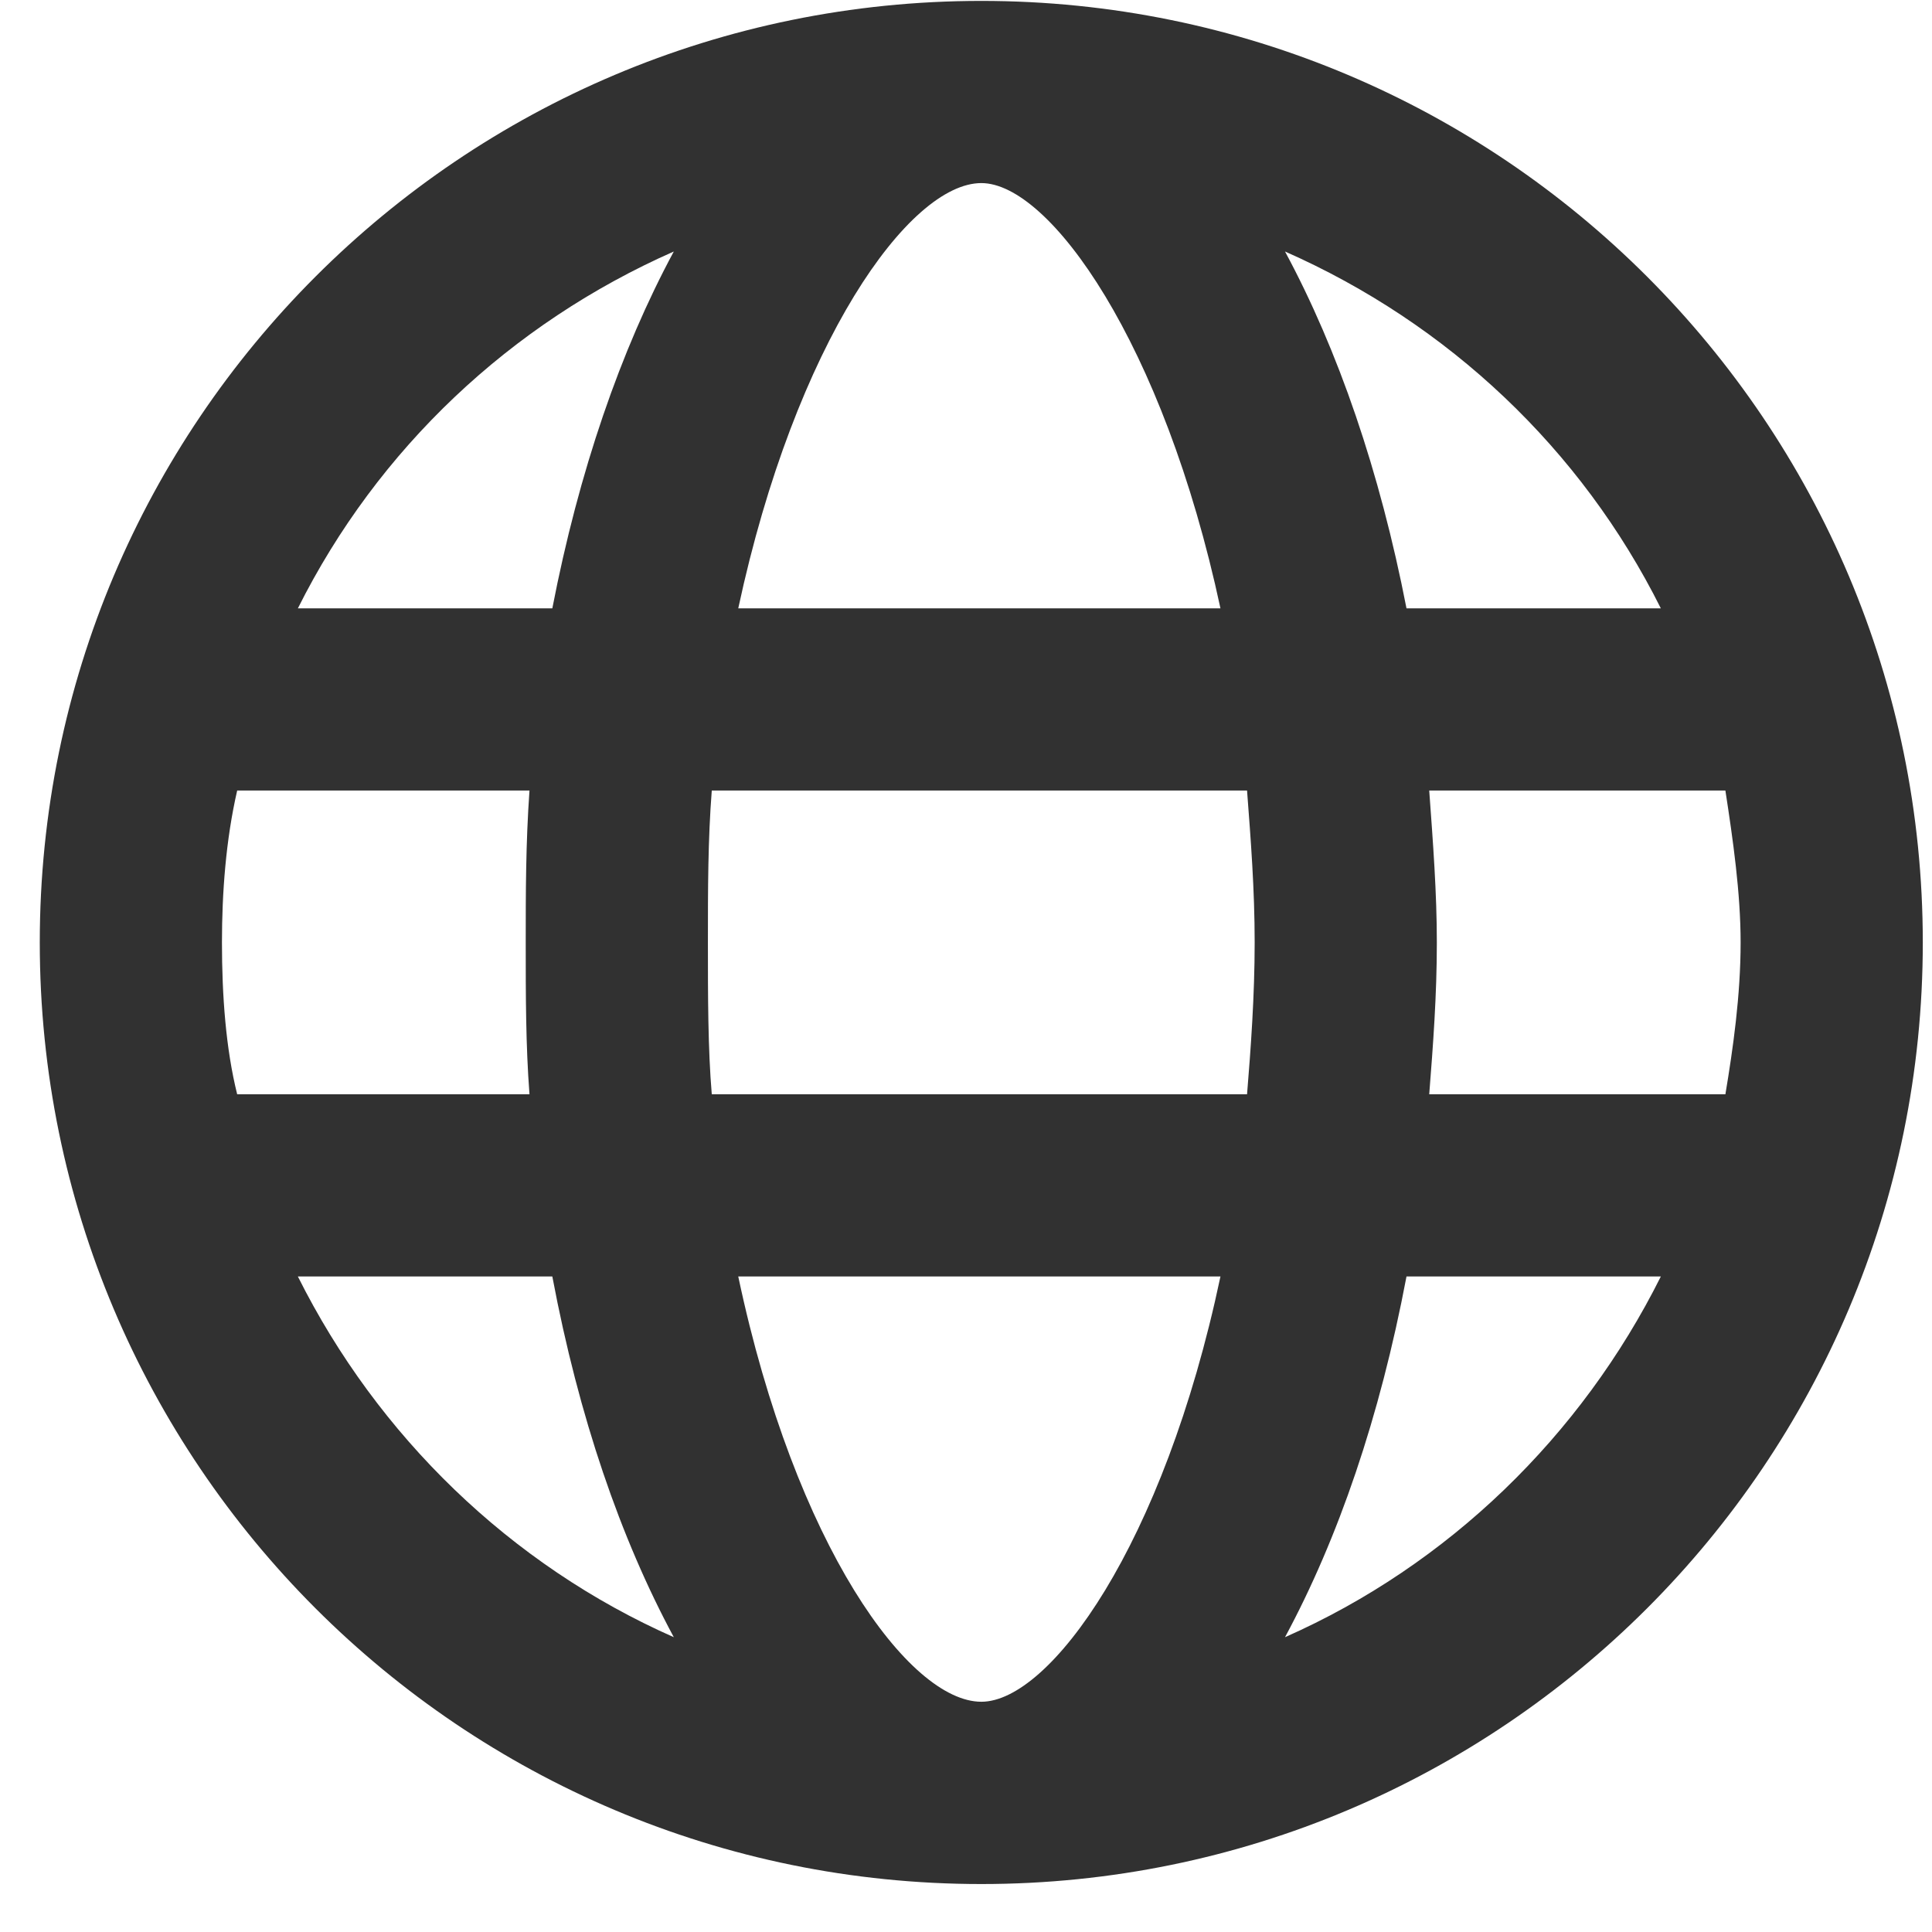
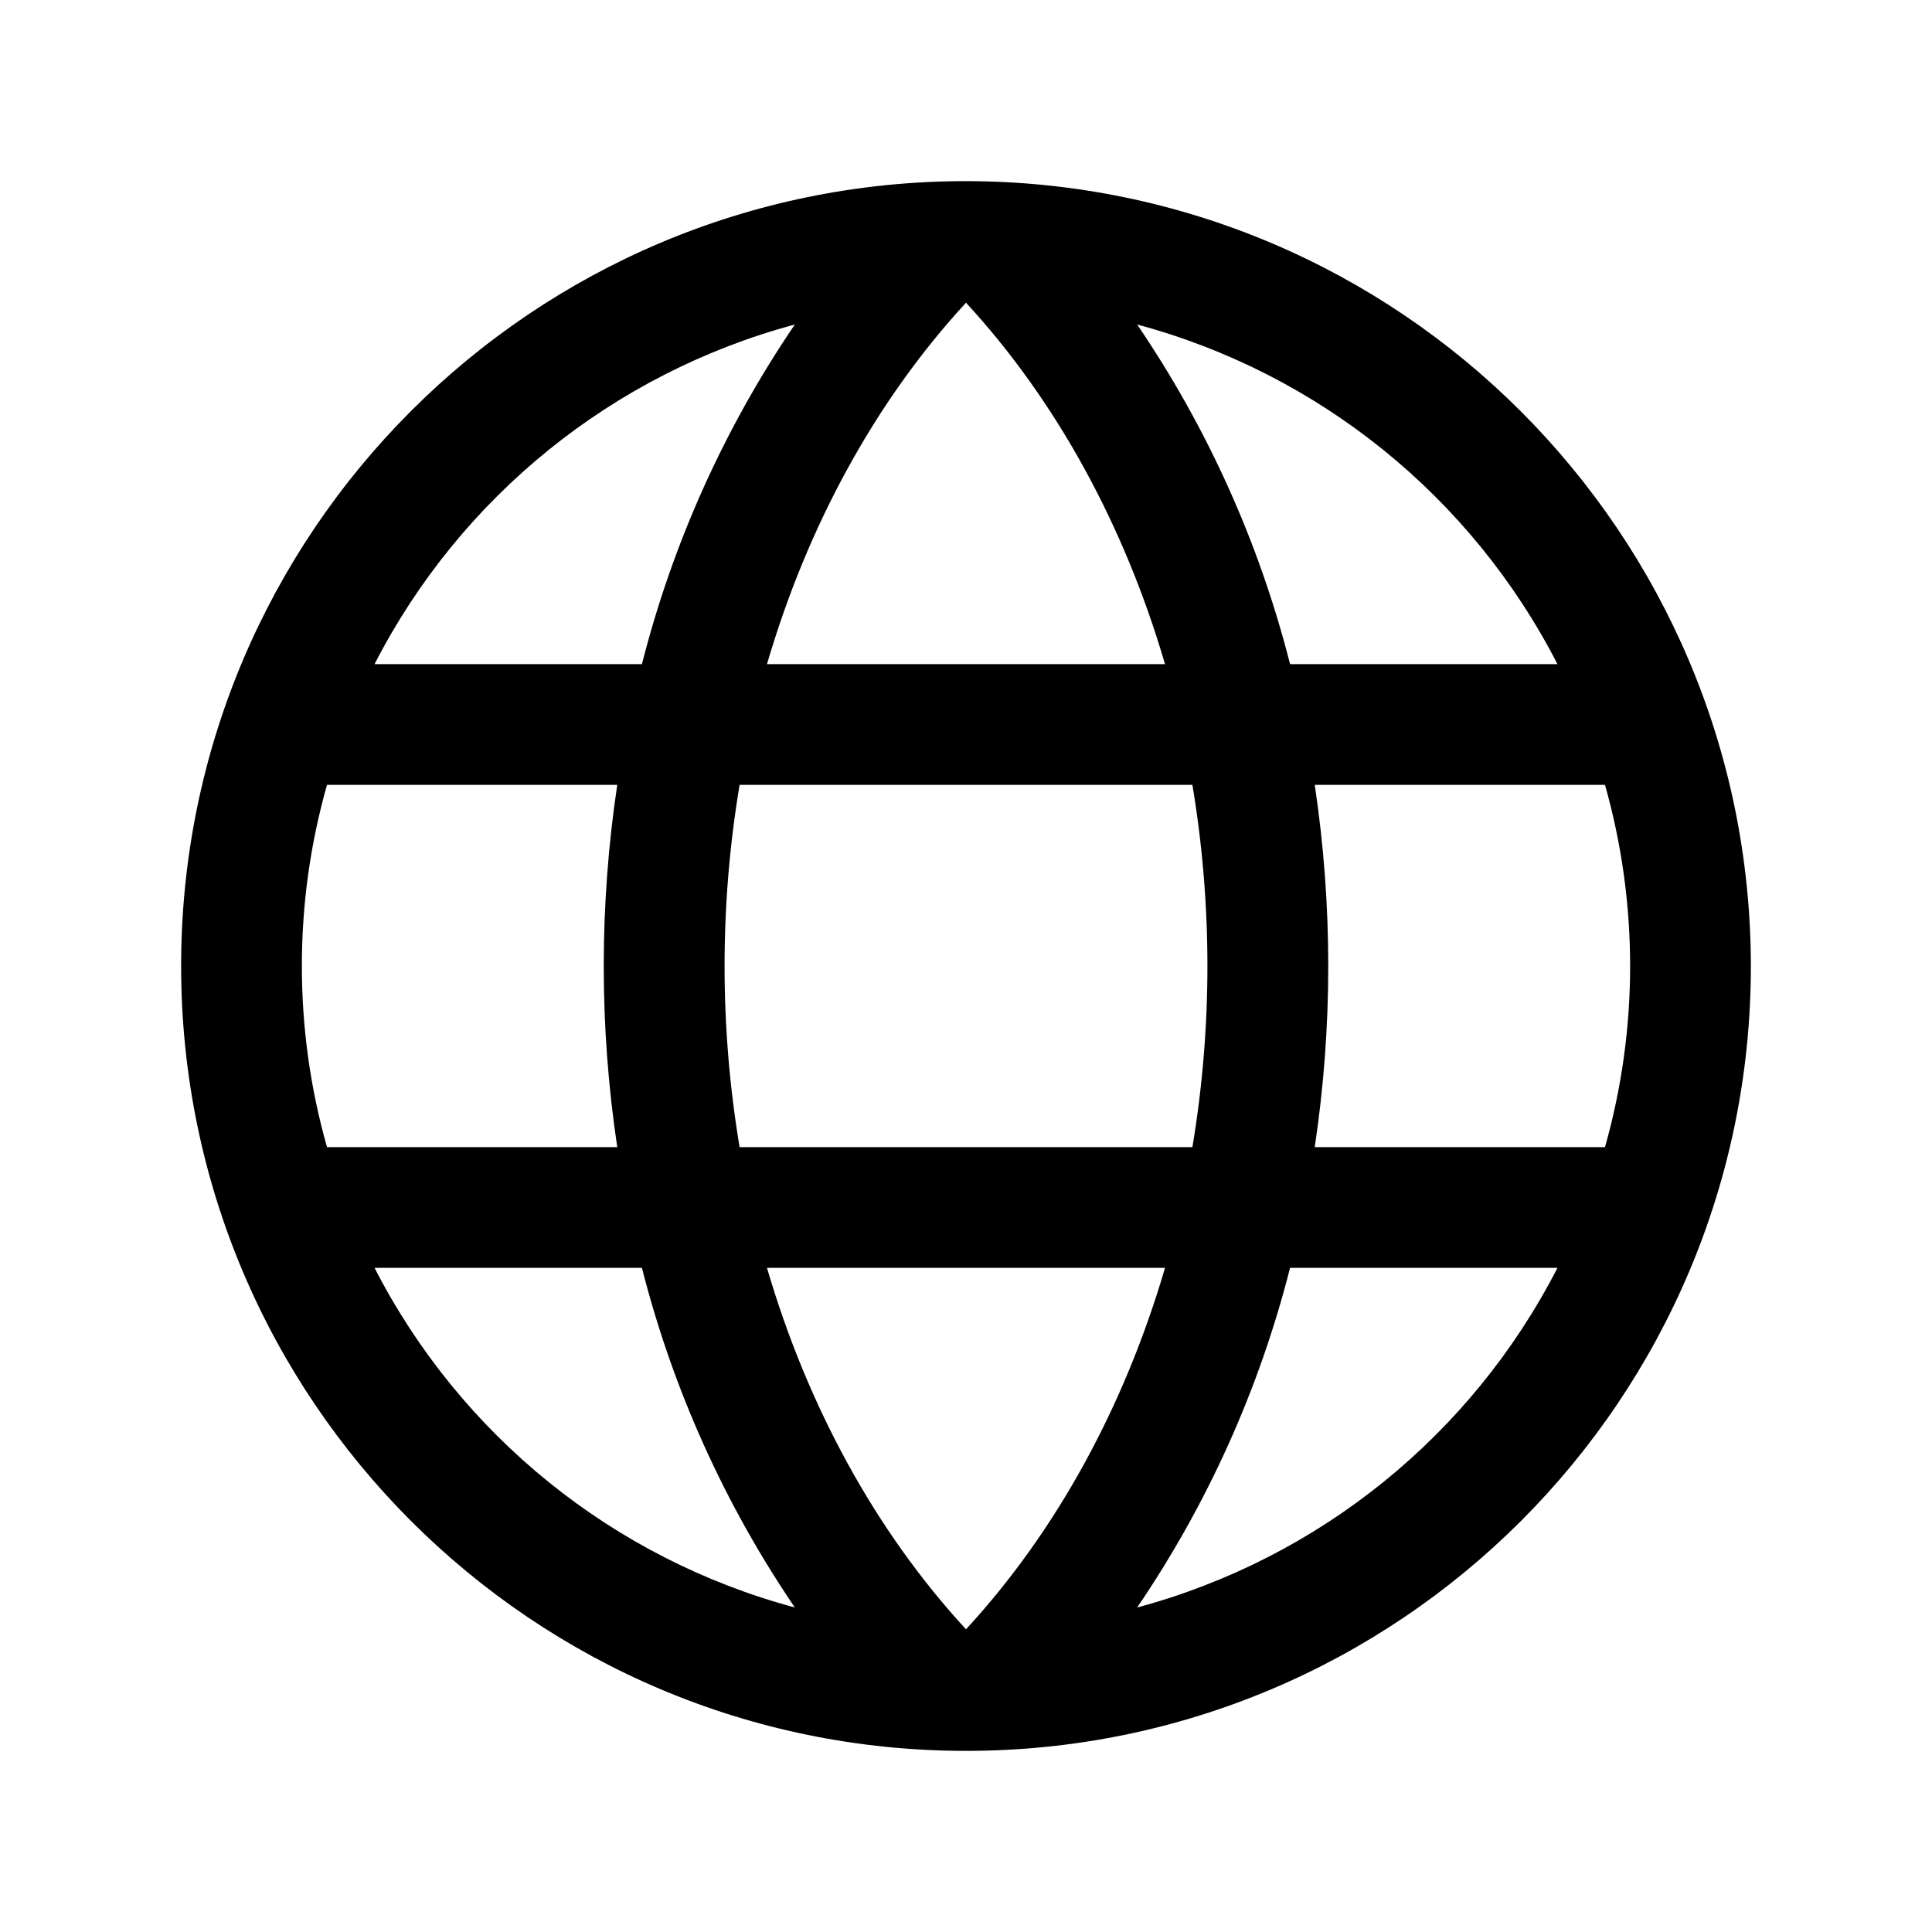
- <svg xmlns="http://www.w3.org/2000/svg" width="17" height="17" viewBox="0 0 17 17" fill="none">
-   <path d="M8.635 0.008C4.058 0.008 0.35 3.716 0.35 8.293C0.35 12.87 4.058 16.578 8.635 16.578C13.211 16.578 16.919 12.87 16.919 8.293C16.919 3.716 13.211 0.008 8.635 0.008ZM14.614 5.353H12.376C12.142 4.15 11.775 3.081 11.307 2.213C12.744 2.847 13.913 3.95 14.614 5.353ZM8.635 1.611C9.236 1.611 10.238 3.014 10.739 5.353H6.496C6.998 3.014 8 1.611 8.635 1.611ZM1.953 8.293C1.953 7.858 1.987 7.391 2.087 6.956H4.659C4.626 7.424 4.626 7.858 4.626 8.293C4.626 8.76 4.626 9.195 4.659 9.629H2.087C1.987 9.228 1.953 8.76 1.953 8.293ZM2.621 11.232H4.86C5.093 12.469 5.461 13.538 5.929 14.406C4.492 13.771 3.323 12.636 2.621 11.232ZM4.86 5.353H2.621C3.323 3.95 4.492 2.847 5.929 2.213C5.461 3.081 5.093 4.15 4.86 5.353ZM8.635 14.974C8 14.974 6.998 13.604 6.496 11.232H10.739C10.238 13.604 9.236 14.974 8.635 14.974ZM10.973 9.629H6.263C6.229 9.228 6.229 8.76 6.229 8.293C6.229 7.825 6.229 7.391 6.263 6.956H10.973C11.006 7.391 11.04 7.825 11.04 8.293C11.04 8.76 11.006 9.228 10.973 9.629ZM11.307 14.406C11.775 13.538 12.142 12.469 12.376 11.232H14.614C13.913 12.636 12.744 13.771 11.307 14.406ZM12.576 9.629C12.61 9.195 12.643 8.76 12.643 8.293C12.643 7.858 12.61 7.424 12.576 6.956H15.182C15.249 7.391 15.316 7.858 15.316 8.293C15.316 8.76 15.249 9.228 15.182 9.629H12.576Z" fill="#313131" />
+ <svg xmlns="http://www.w3.org/2000/svg" width="64" height="64" fill="#000000" viewBox="0 0 256 256">
+   <path d="M128,24A104,104,0,1,0,232,128,104.11,104.11,0,0,0,128,24ZM101.63,168h52.74C149,186.34,140,202.87,128,215.89,116,202.87,107,186.34,101.63,168ZM98,152a145.72,145.72,0,0,1,0-48h60a145.72,145.72,0,0,1,0,48ZM40,128a87.61,87.61,0,0,1,3.33-24H81.79a161.79,161.79,0,0,0,0,48H43.33A87.61,87.61,0,0,1,40,128ZM154.37,88H101.63C107,69.66,116,53.13,128,40.11,140,53.13,149,69.66,154.37,88Zm19.84,16h38.46a88.15,88.15,0,0,1,0,48H174.21a161.79,161.79,0,0,0,0-48Zm32.16-16H170.94a142.39,142.39,0,0,0-20.26-45A88.37,88.37,0,0,1,206.37,88ZM105.32,43A142.39,142.39,0,0,0,85.06,88H49.63A88.37,88.37,0,0,1,105.32,43ZM49.63,168H85.06a142.39,142.39,0,0,0,20.26,45A88.37,88.37,0,0,1,49.63,168Zm101.05,45a142.39,142.39,0,0,0,20.26-45h35.43A88.37,88.37,0,0,1,150.68,213Z" />
</svg>
